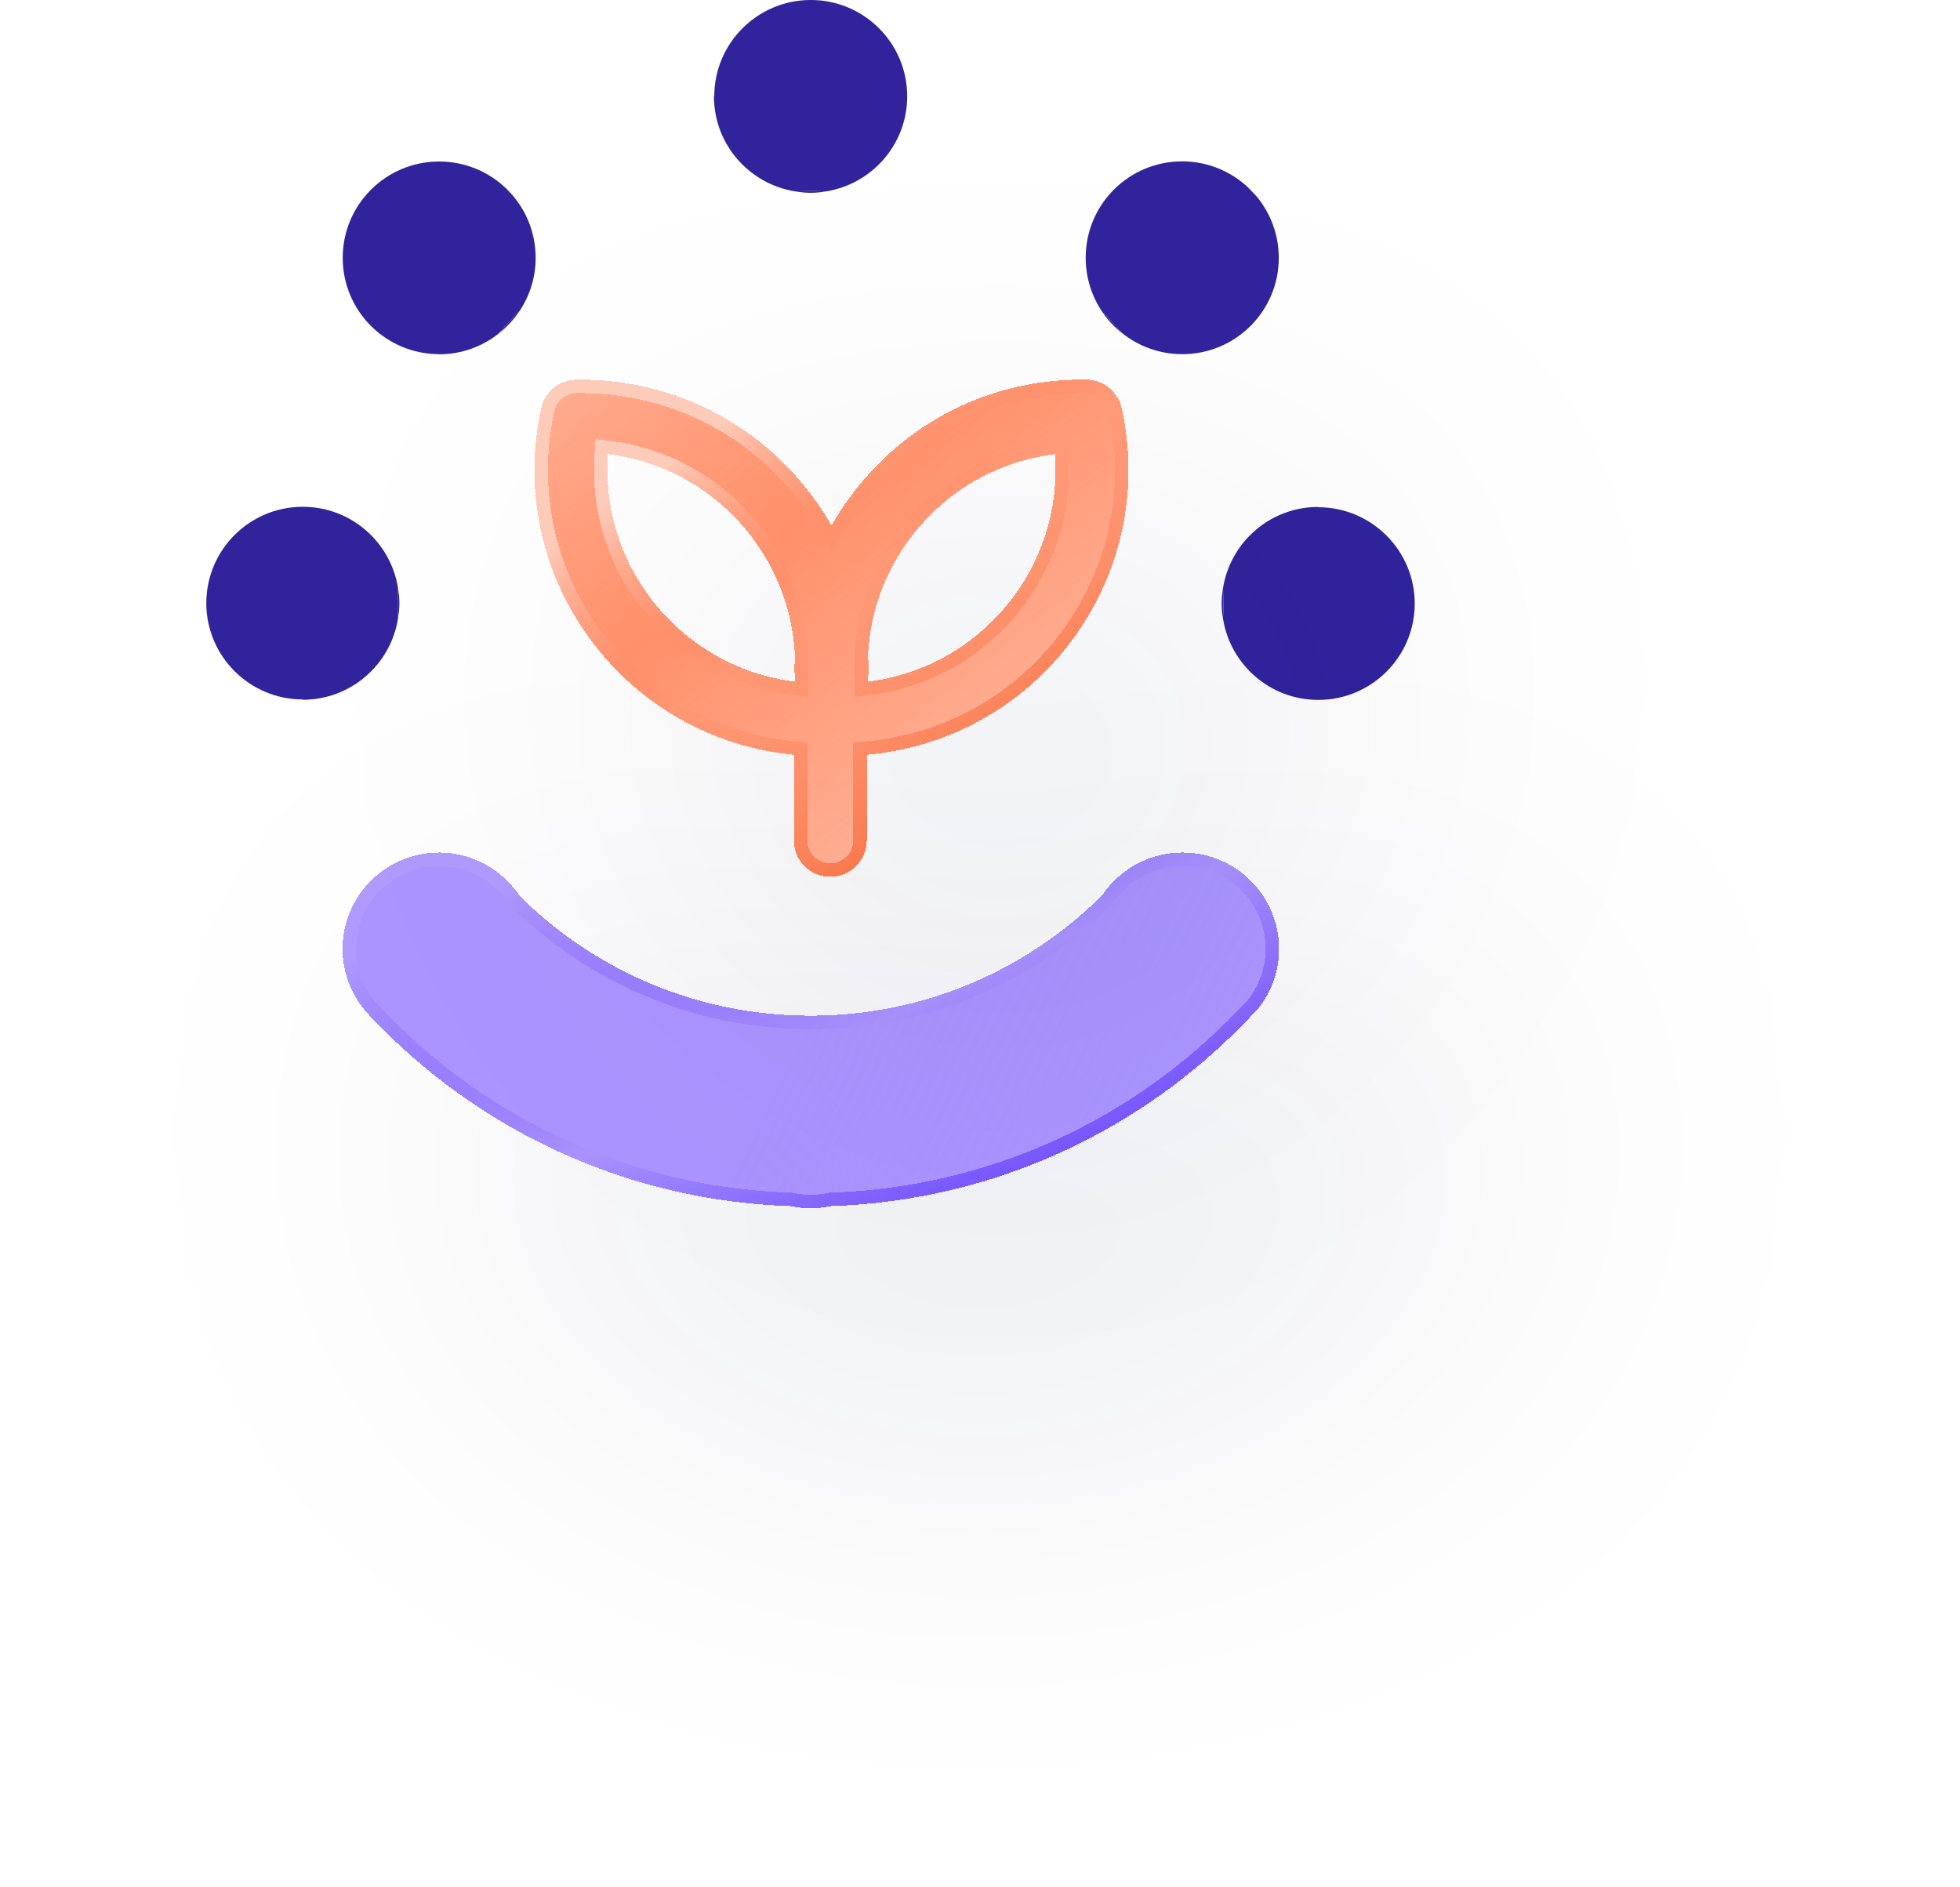
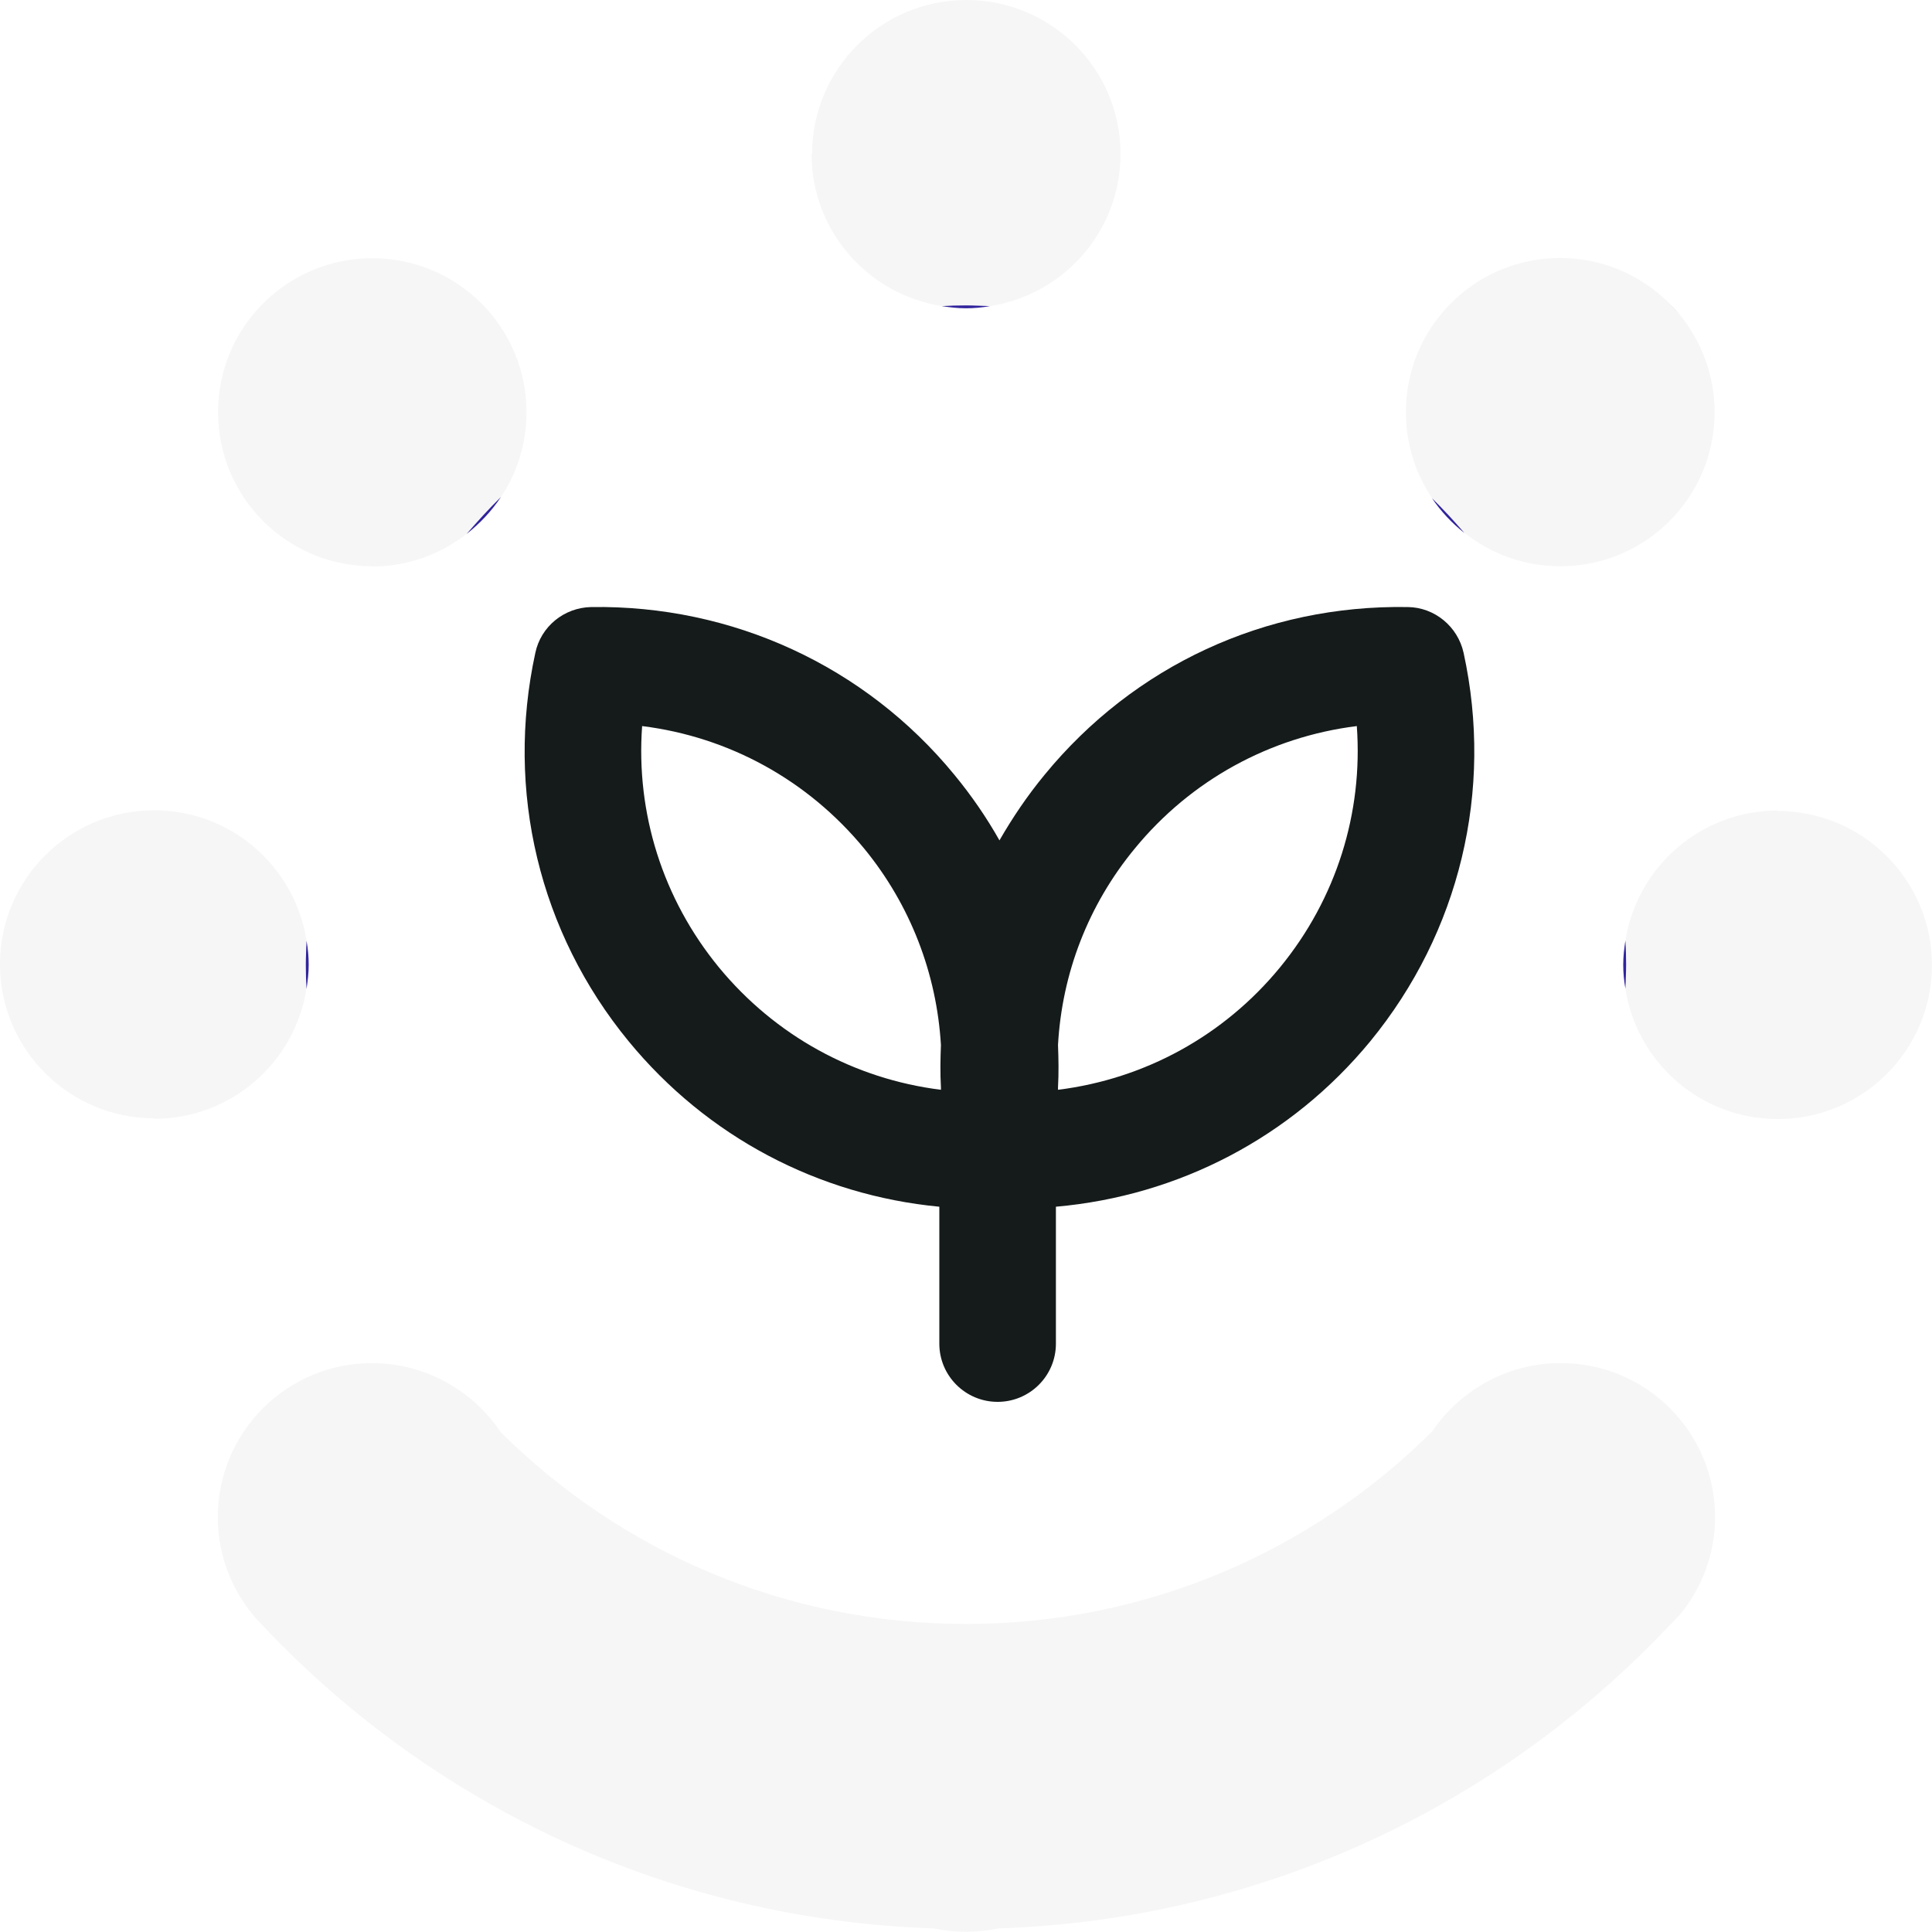
- <svg xmlns="http://www.w3.org/2000/svg" width="133" height="128" viewBox="0 0 133 128" fill="none">
-   <path d="M48.447 6.537C48.447 9.806 50.851 12.502 53.981 12.992C54.318 12.982 54.656 12.962 55.004 12.962C55.351 12.962 55.689 12.972 56.026 12.992C59.156 12.502 61.56 9.806 61.56 6.537C61.56 2.921 58.624 0 55.014 0C51.403 0 48.468 2.931 48.468 6.537H48.447Z" fill="#30239C" />
-   <path d="M56.016 12.993C55.679 12.982 55.341 12.962 54.993 12.962C54.646 12.962 54.308 12.972 53.971 12.993C54.308 13.044 54.646 13.085 54.993 13.085C55.341 13.085 55.679 13.054 56.016 12.993Z" fill="#31249C" />
-   <path d="M84.688 12.727C84.882 12.932 85.086 13.136 85.281 13.351C85.097 13.126 84.892 12.921 84.688 12.727Z" fill="#C9C9C9" />
-   <path d="M73.672 17.497C73.672 18.845 74.081 20.091 74.776 21.133C75.257 21.613 75.707 22.114 76.157 22.614C77.272 23.503 78.684 24.034 80.228 24.034C83.849 24.034 86.774 21.103 86.774 17.497C86.774 15.924 86.212 14.474 85.281 13.34C85.087 13.125 84.882 12.921 84.688 12.717C83.522 11.624 81.947 10.95 80.218 10.95C76.597 10.95 73.672 13.881 73.672 17.487V17.497Z" fill="#30239C" />
-   <path d="M76.158 22.624C75.718 22.114 75.258 21.613 74.777 21.143C75.156 21.705 75.626 22.206 76.158 22.624Z" fill="#31249C" />
-   <path d="M25.098 12.952C25.098 12.952 25.159 12.89 25.19 12.86C25.159 12.89 25.128 12.921 25.098 12.952Z" fill="#C9C9C9" />
-   <path d="M29.792 24.044C31.305 24.044 32.697 23.523 33.801 22.665C34.272 22.124 34.752 21.603 35.264 21.092C35.949 20.061 36.348 18.825 36.348 17.497C36.348 13.881 33.413 10.96 29.802 10.96C28.002 10.96 26.375 11.685 25.199 12.849C25.169 12.88 25.138 12.911 25.107 12.941C23.962 14.116 23.256 15.72 23.256 17.497C23.256 21.113 26.191 24.034 29.802 24.034L29.792 24.044Z" fill="#30239C" />
-   <path d="M35.263 21.092C34.752 21.593 34.271 22.124 33.801 22.665C34.363 22.226 34.864 21.695 35.263 21.092Z" fill="#31249C" />
-   <path d="M89.453 34.402C86.18 34.402 83.479 36.802 82.988 39.928C82.999 40.265 83.019 40.602 83.019 40.949C83.019 41.296 83.009 41.633 82.988 41.97C83.479 45.096 86.18 47.496 89.453 47.496C93.073 47.496 95.999 44.565 95.999 40.959C95.999 37.353 93.063 34.422 89.453 34.422V34.402Z" fill="#30239C" />
-   <path d="M82.988 41.96C82.999 41.623 83.019 41.286 83.019 40.939C83.019 40.591 83.009 40.254 82.988 39.917C82.937 40.254 82.897 40.591 82.897 40.939C82.897 41.286 82.927 41.623 82.988 41.96Z" fill="#31249C" />
-   <path d="M20.546 47.486C23.819 47.486 26.519 45.085 27.01 41.96C27 41.623 26.98 41.286 26.98 40.938C26.98 40.591 26.99 40.254 27.01 39.917C26.519 36.791 23.819 34.391 20.546 34.391C16.925 34.391 14 37.323 14 40.928C14 44.534 16.936 47.465 20.546 47.465V47.486Z" fill="#30239C" />
-   <path d="M27.011 39.927C27.001 40.264 26.98 40.601 26.98 40.949C26.98 41.296 26.991 41.633 27.011 41.97C27.062 41.633 27.103 41.296 27.103 40.949C27.103 40.601 27.072 40.264 27.011 39.927Z" fill="#31249C" />
-   <g filter="url(#filter0_bd_3335_3393)">
-     <path d="M80.228 57.853C78.683 57.853 77.262 58.395 76.136 59.294C75.625 59.702 75.165 60.193 74.796 60.744C69.723 65.8 62.727 68.926 55.005 68.926C47.282 68.926 40.317 65.821 35.254 60.785C34.865 60.203 34.385 59.692 33.832 59.253C32.718 58.385 31.316 57.853 29.792 57.853C26.171 57.853 23.246 60.785 23.246 64.391C23.246 66.066 23.88 67.588 24.913 68.742C25.026 68.865 25.138 68.977 25.251 69.099C32.431 76.658 42.455 81.479 53.624 81.847C54.064 81.939 54.524 81.99 55.005 81.99C55.486 81.99 55.936 81.939 56.386 81.847C67.483 81.479 77.466 76.709 84.636 69.222C84.871 68.977 85.107 68.742 85.332 68.497C86.242 67.373 86.794 65.943 86.794 64.391C86.794 60.775 83.859 57.853 80.248 57.853H80.228Z" fill="url(#paint0_linear_3335_3393)" shape-rendering="crispEdges" />
-     <path d="M75.119 61.068L75.151 61.035L75.176 60.998C75.517 60.488 75.944 60.032 76.421 59.651C77.47 58.813 78.792 58.31 80.228 58.31H80.248C83.608 58.31 86.338 61.028 86.338 64.391C86.338 65.828 85.828 67.153 84.986 68.198C84.842 68.354 84.698 68.502 84.548 68.657C84.469 68.738 84.389 68.82 84.307 68.906L84.306 68.906C77.216 76.31 67.344 81.027 56.37 81.39L56.332 81.392L56.294 81.399C55.871 81.486 55.452 81.533 55.005 81.533C54.557 81.533 54.128 81.486 53.718 81.4L53.679 81.392L53.639 81.39C42.596 81.027 32.685 76.261 25.584 68.788C25.526 68.724 25.468 68.663 25.413 68.606L25.412 68.605C25.356 68.546 25.303 68.492 25.252 68.435C24.291 67.361 23.703 65.947 23.703 64.391C23.703 61.037 26.423 58.31 29.792 58.31C31.207 58.31 32.51 58.803 33.55 59.612C34.067 60.023 34.514 60.499 34.874 61.038L34.9 61.077L34.932 61.109C40.077 66.226 47.157 69.382 55.005 69.382C62.853 69.382 69.964 66.205 75.119 61.068Z" stroke="url(#paint1_linear_3335_3393)" stroke-width="0.913" shape-rendering="crispEdges" />
-   </g>
-   <g filter="url(#filter1_bd_3335_3393)">
-     <path d="M76.121 27.71C75.875 26.592 74.89 25.776 73.748 25.765C67.704 25.664 62.13 28.257 58.335 32.885C57.608 33.768 56.981 34.696 56.421 35.668C55.873 34.696 55.235 33.768 54.507 32.885C50.713 28.257 45.072 25.675 39.094 25.765C37.941 25.787 36.956 26.592 36.721 27.71C35.445 33.567 36.889 39.581 40.684 44.197C44.008 48.243 48.72 50.725 53.869 51.217V57.029C53.869 58.393 54.977 59.499 56.343 59.499C57.709 59.499 58.817 58.393 58.817 57.029V51.217C64.021 50.758 68.801 48.277 72.159 44.197C75.953 39.569 77.397 33.556 76.121 27.71ZM44.512 41.056C42.128 38.15 40.986 34.506 41.255 30.817C44.937 31.275 48.284 33.109 50.679 36.015C52.649 38.418 53.757 41.335 53.936 44.353C53.914 44.946 53.903 45.549 53.936 46.153C53.936 46.187 53.936 46.22 53.936 46.254C50.254 45.795 46.907 43.962 44.512 41.056ZM68.331 41.056C65.947 43.962 62.589 45.795 58.906 46.254C58.906 46.22 58.906 46.187 58.906 46.153C58.94 45.549 58.928 44.957 58.906 44.353C59.074 41.324 60.182 38.418 62.163 36.015C64.547 33.109 67.905 31.275 71.588 30.817C71.856 34.506 70.715 38.15 68.331 41.056Z" fill="url(#paint2_linear_3335_3393)" shape-rendering="crispEdges" />
-     <path d="M73.741 26.221L73.744 26.221C74.668 26.23 75.473 26.893 75.675 27.807C76.921 33.517 75.512 39.388 71.806 43.907C68.527 47.891 63.861 50.314 58.776 50.762L58.36 50.798V51.217V57.029C58.36 58.14 57.457 59.043 56.343 59.043C55.229 59.043 54.326 58.14 54.326 57.029V51.217V50.801L53.913 50.762C48.884 50.282 44.283 47.859 41.037 43.907L41.036 43.907C37.331 39.399 35.921 33.528 37.168 27.807L37.168 27.804C37.359 26.898 38.158 26.24 39.102 26.221C44.942 26.134 50.449 28.656 54.154 33.175L54.155 33.175C54.866 34.038 55.489 34.944 56.023 35.893L56.417 36.591L56.817 35.896C57.366 34.943 57.978 34.036 58.688 33.175L58.688 33.175C62.394 28.655 67.836 26.123 73.741 26.221ZM44.159 41.346L44.16 41.346C46.629 44.342 50.081 46.234 53.88 46.707L54.393 46.771V46.254V46.253V46.253V46.253V46.253V46.253V46.252V46.252V46.252V46.252V46.252V46.251V46.251V46.251V46.251V46.251V46.251V46.25V46.25V46.25V46.25V46.249V46.249V46.249V46.249V46.249V46.248V46.248V46.248V46.248V46.248V46.248V46.247V46.247V46.247V46.247V46.246V46.246V46.246V46.246V46.246V46.246V46.245V46.245V46.245V46.245V46.245V46.244V46.244V46.244V46.244V46.244V46.243V46.243V46.243V46.243V46.243V46.242V46.242V46.242V46.242V46.242V46.241V46.241V46.241V46.241V46.241V46.24V46.24V46.24V46.24V46.24V46.239V46.239V46.239V46.239V46.239V46.239V46.238V46.238V46.238V46.238V46.237V46.237V46.237V46.237V46.237V46.236V46.236V46.236V46.236V46.236V46.236V46.235V46.235V46.235V46.235V46.235V46.234V46.234V46.234V46.234V46.234V46.233V46.233V46.233V46.233V46.233V46.232V46.232V46.232V46.232V46.232V46.231V46.231V46.231V46.231V46.231V46.23V46.23V46.23V46.23V46.23V46.229V46.229V46.229V46.229V46.229V46.228V46.228V46.228V46.228V46.228V46.227V46.227V46.227V46.227V46.227V46.227V46.226V46.226V46.226V46.226V46.225V46.225V46.225V46.225V46.225V46.224V46.224V46.224V46.224V46.224V46.224V46.223V46.223V46.223V46.223V46.223V46.222V46.222V46.222V46.222V46.222V46.221V46.221V46.221V46.221V46.221V46.22V46.22V46.22V46.22V46.22V46.219V46.219V46.219V46.219V46.219V46.218V46.218V46.218V46.218V46.218V46.218V46.217V46.217V46.217V46.217V46.217V46.216V46.216V46.216V46.216V46.215V46.215V46.215V46.215V46.215V46.215V46.214V46.214V46.214V46.214V46.214V46.213V46.213V46.213V46.213V46.212V46.212V46.212V46.212V46.212V46.212V46.211V46.211V46.211V46.211V46.211V46.21V46.21V46.21V46.21V46.21V46.209V46.209V46.209V46.209V46.209V46.208V46.208V46.208V46.208V46.208V46.207V46.207V46.207V46.207V46.207V46.206V46.206V46.206V46.206V46.206V46.206V46.205V46.205V46.205V46.205V46.205V46.204V46.204V46.204V46.204V46.203V46.203V46.203V46.203V46.203V46.203V46.202V46.202V46.202V46.202V46.202V46.201V46.201V46.201V46.201V46.201V46.2V46.2V46.2V46.2V46.2V46.199V46.199V46.199V46.199V46.199V46.198V46.198V46.198V46.198V46.198V46.197V46.197V46.197V46.197V46.197V46.196V46.196V46.196V46.196V46.196V46.195V46.195V46.195V46.195V46.195V46.194V46.194V46.194V46.194V46.194V46.194V46.193V46.193V46.193V46.193V46.193V46.192V46.192V46.192V46.192V46.191V46.191V46.191V46.191V46.191V46.191V46.19V46.19V46.19V46.19V46.19V46.189V46.189V46.189V46.189V46.189V46.188V46.188V46.188V46.188V46.188V46.187V46.187V46.187V46.187V46.187V46.186V46.186V46.186V46.186V46.186V46.185V46.185V46.185V46.185V46.185V46.184V46.184V46.184V46.184V46.184V46.184V46.183V46.183V46.183V46.183V46.182V46.182V46.182V46.182V46.182V46.181V46.181V46.181V46.181V46.181V46.181V46.18V46.18V46.18V46.18V46.179V46.179V46.179V46.179V46.179V46.179V46.178V46.178V46.178V46.178V46.178V46.177V46.177V46.177V46.177V46.177V46.176V46.176V46.176V46.176V46.176V46.175V46.175V46.175V46.175V46.175V46.174V46.174V46.174V46.174V46.174V46.173V46.173V46.173V46.173V46.173V46.172V46.172V46.172V46.172V46.172V46.172V46.171V46.171V46.171V46.171V46.17V46.17V46.17V46.17V46.17V46.169V46.169V46.169V46.169V46.169V46.169V46.168V46.168V46.168V46.168V46.167V46.167V46.167V46.167V46.167V46.167V46.166V46.166V46.166V46.166V46.166V46.165V46.165V46.165V46.165V46.165V46.164V46.164V46.164V46.164V46.164V46.163V46.163V46.163V46.163V46.163V46.162V46.162V46.162V46.162V46.162V46.161V46.161V46.161V46.161V46.161V46.16V46.16V46.16V46.16V46.16V46.16V46.159V46.159V46.159V46.159V46.158V46.158V46.158V46.158V46.158V46.157V46.157V46.157V46.157V46.157V46.157V46.156V46.156V46.156V46.156V46.156V46.155V46.155V46.155V46.155V46.155V46.154V46.154V46.154V46.154V46.154V46.153V46.153V46.153V46.14L54.392 46.128C54.36 45.545 54.37 44.958 54.393 44.371L54.394 44.349L54.392 44.326C54.208 41.214 53.065 38.205 51.032 35.725L51.032 35.724C48.562 32.728 45.11 30.837 41.311 30.364L40.834 30.305L40.799 30.784C40.522 34.589 41.7 38.349 44.159 41.346ZM58.45 46.254V46.771L58.962 46.707C62.761 46.234 66.225 44.343 68.684 41.346C71.142 38.349 72.32 34.589 72.043 30.784L72.008 30.305L71.531 30.364C67.734 30.837 64.269 32.728 61.81 35.725C59.767 38.204 58.623 41.203 58.45 44.328L58.449 44.349L58.45 44.37C58.472 44.97 58.483 45.545 58.45 46.128L58.45 46.14V46.153V46.153V46.153V46.154V46.154V46.154V46.154V46.154V46.155V46.155V46.155V46.155V46.155V46.156V46.156V46.156V46.156V46.156V46.157V46.157V46.157V46.157V46.157V46.157V46.158V46.158V46.158V46.158V46.158V46.159V46.159V46.159V46.159V46.16V46.16V46.16V46.16V46.16V46.16V46.161V46.161V46.161V46.161V46.161V46.162V46.162V46.162V46.162V46.162V46.163V46.163V46.163V46.163V46.163V46.164V46.164V46.164V46.164V46.164V46.165V46.165V46.165V46.165V46.165V46.166V46.166V46.166V46.166V46.166V46.167V46.167V46.167V46.167V46.167V46.167V46.168V46.168V46.168V46.168V46.169V46.169V46.169V46.169V46.169V46.169V46.17V46.17V46.17V46.17V46.17V46.171V46.171V46.171V46.171V46.172V46.172V46.172V46.172V46.172V46.172V46.173V46.173V46.173V46.173V46.173V46.174V46.174V46.174V46.174V46.174V46.175V46.175V46.175V46.175V46.175V46.176V46.176V46.176V46.176V46.176V46.177V46.177V46.177V46.177V46.177V46.178V46.178V46.178V46.178V46.178V46.179V46.179V46.179V46.179V46.179V46.179V46.18V46.18V46.18V46.18V46.181V46.181V46.181V46.181V46.181V46.181V46.182V46.182V46.182V46.182V46.182V46.183V46.183V46.183V46.183V46.184V46.184V46.184V46.184V46.184V46.184V46.185V46.185V46.185V46.185V46.185V46.186V46.186V46.186V46.186V46.186V46.187V46.187V46.187V46.187V46.187V46.188V46.188V46.188V46.188V46.188V46.189V46.189V46.189V46.189V46.189V46.19V46.19V46.19V46.19V46.19V46.191V46.191V46.191V46.191V46.191V46.191V46.192V46.192V46.192V46.192V46.193V46.193V46.193V46.193V46.193V46.194V46.194V46.194V46.194V46.194V46.194V46.195V46.195V46.195V46.195V46.195V46.196V46.196V46.196V46.196V46.196V46.197V46.197V46.197V46.197V46.197V46.198V46.198V46.198V46.198V46.198V46.199V46.199V46.199V46.199V46.199V46.2V46.2V46.2V46.2V46.2V46.201V46.201V46.201V46.201V46.201V46.202V46.202V46.202V46.202V46.202V46.203V46.203V46.203V46.203V46.203V46.203V46.204V46.204V46.204V46.204V46.205V46.205V46.205V46.205V46.205V46.206V46.206V46.206V46.206V46.206V46.206V46.207V46.207V46.207V46.207V46.207V46.208V46.208V46.208V46.208V46.208V46.209V46.209V46.209V46.209V46.209V46.21V46.21V46.21V46.21V46.21V46.211V46.211V46.211V46.211V46.211V46.212V46.212V46.212V46.212V46.212V46.212V46.213V46.213V46.213V46.213V46.214V46.214V46.214V46.214V46.214V46.215V46.215V46.215V46.215V46.215V46.215V46.216V46.216V46.216V46.216V46.217V46.217V46.217V46.217V46.217V46.218V46.218V46.218V46.218V46.218V46.218V46.219V46.219V46.219V46.219V46.219V46.22V46.22V46.22V46.22V46.22V46.221V46.221V46.221V46.221V46.221V46.222V46.222V46.222V46.222V46.222V46.223V46.223V46.223V46.223V46.223V46.224V46.224V46.224V46.224V46.224V46.224V46.225V46.225V46.225V46.225V46.225V46.226V46.226V46.226V46.226V46.227V46.227V46.227V46.227V46.227V46.227V46.228V46.228V46.228V46.228V46.228V46.229V46.229V46.229V46.229V46.229V46.23V46.23V46.23V46.23V46.23V46.231V46.231V46.231V46.231V46.231V46.232V46.232V46.232V46.232V46.232V46.233V46.233V46.233V46.233V46.233V46.234V46.234V46.234V46.234V46.234V46.235V46.235V46.235V46.235V46.235V46.236V46.236V46.236V46.236V46.236V46.236V46.237V46.237V46.237V46.237V46.237V46.238V46.238V46.238V46.238V46.239V46.239V46.239V46.239V46.239V46.239V46.24V46.24V46.24V46.24V46.24V46.241V46.241V46.241V46.241V46.241V46.242V46.242V46.242V46.242V46.242V46.243V46.243V46.243V46.243V46.243V46.244V46.244V46.244V46.244V46.244V46.245V46.245V46.245V46.245V46.245V46.246V46.246V46.246V46.246V46.246V46.246V46.247V46.247V46.247V46.247V46.248V46.248V46.248V46.248V46.248V46.248V46.249V46.249V46.249V46.249V46.249V46.25V46.25V46.25V46.25V46.251V46.251V46.251V46.251V46.251V46.251V46.252V46.252V46.252V46.252V46.252V46.253V46.253V46.253V46.253V46.253V46.254Z" stroke="url(#paint3_linear_3335_3393)" stroke-width="0.913" shape-rendering="crispEdges" />
-   </g>
-   <defs>
-     <filter id="filter0_bd_3335_3393" x="0.415" y="35.022" width="132.042" height="92.63" filterUnits="userSpaceOnUse" color-interpolation-filters="sRGB">
-       <feFlood flood-opacity="0" result="BackgroundImageFix" />
-       <feGaussianBlur in="BackgroundImageFix" stdDeviation="2.283" />
-       <feComposite in2="SourceAlpha" operator="in" result="effect1_backgroundBlur_3335_3393" />
-       <feColorMatrix in="SourceAlpha" type="matrix" values="0 0 0 0 0 0 0 0 0 0 0 0 0 0 0 0 0 0 127 0" result="hardAlpha" />
-       <feOffset dx="11.416" dy="11.416" />
-       <feGaussianBlur stdDeviation="17.123" />
-       <feComposite in2="hardAlpha" operator="out" />
-       <feColorMatrix type="matrix" values="0 0 0 0 0.004 0 0 0 0 0.055 0 0 0 0 0.243 0 0 0 0.14 0" />
-       <feBlend mode="normal" in2="effect1_backgroundBlur_3335_3393" result="effect2_dropShadow_3335_3393" />
-       <feBlend mode="normal" in="SourceGraphic" in2="effect2_dropShadow_3335_3393" result="shape" />
-     </filter>
-     <filter id="filter1_bd_3335_3393" x="13.436" y="2.931" width="108.8" height="102.231" filterUnits="userSpaceOnUse" color-interpolation-filters="sRGB">
-       <feFlood flood-opacity="0" result="BackgroundImageFix" />
-       <feGaussianBlur in="BackgroundImageFix" stdDeviation="2.283" />
-       <feComposite in2="SourceAlpha" operator="in" result="effect1_backgroundBlur_3335_3393" />
-       <feColorMatrix in="SourceAlpha" type="matrix" values="0 0 0 0 0 0 0 0 0 0 0 0 0 0 0 0 0 0 127 0" result="hardAlpha" />
-       <feOffset dx="11.416" dy="11.416" />
-       <feGaussianBlur stdDeviation="17.123" />
-       <feComposite in2="hardAlpha" operator="out" />
-       <feColorMatrix type="matrix" values="0 0 0 0 0.004 0 0 0 0 0.055 0 0 0 0 0.243 0 0 0 0.14 0" />
-       <feBlend mode="normal" in2="effect1_backgroundBlur_3335_3393" result="effect2_dropShadow_3335_3393" />
-       <feBlend mode="normal" in="SourceGraphic" in2="effect2_dropShadow_3335_3393" result="shape" />
-     </filter>
-     <linearGradient id="paint0_linear_3335_3393" x1="-27.454" y1="46.24" x2="165.128" y2="136.967" gradientUnits="userSpaceOnUse">
-       <stop stop-color="#8566FF" stop-opacity="0.7" />
-       <stop offset="0.394" stop-color="#8566FF" stop-opacity="0.7" />
-       <stop offset="0.577" stop-color="#5D34FF" stop-opacity="0.5" />
-       <stop offset="0.752" stop-color="#5D34FF" stop-opacity="0.3" />
-     </linearGradient>
-     <linearGradient id="paint1_linear_3335_3393" x1="5.978" y1="55.044" x2="31.774" y2="111.647" gradientUnits="userSpaceOnUse">
-       <stop offset="0.261" stop-color="#AF9BFD" />
-       <stop offset="0.567" stop-color="#5F38FB" stop-opacity="0" />
-       <stop offset="0.848" stop-color="#6C47FF" />
-     </linearGradient>
-     <linearGradient id="paint2_linear_3335_3393" x1="31.702" y1="19.975" x2="70.943" y2="70.06" gradientUnits="userSpaceOnUse">
-       <stop offset="0.129" stop-color="#FFA485" stop-opacity="0.9" />
-       <stop offset="0.408" stop-color="#FF7445" stop-opacity="0.8" />
-       <stop offset="0.852" stop-color="#FF7445" stop-opacity="0.5" />
-     </linearGradient>
-     <linearGradient id="paint3_linear_3335_3393" x1="36.268" y1="21.836" x2="67.631" y2="66.438" gradientUnits="userSpaceOnUse">
-       <stop offset="0.238" stop-color="#FDCBBA" />
-       <stop offset="0.492" stop-color="#F9774B" stop-opacity="0" />
-       <stop offset="0.855" stop-color="#F86A3A" />
-     </linearGradient>
-   </defs>
+ <svg xmlns="http://www.w3.org/2000/svg" width="82" height="82" viewBox="0 0 82 82" fill="none">
+   <path d="M34.446 6.537C34.446 9.806 36.85 12.502 39.98 12.992C40.317 12.982 40.655 12.962 41.003 12.962C41.35 12.962 41.688 12.972 42.025 12.992C45.155 12.502 47.559 9.806 47.559 6.537C47.559 2.921 44.623 -9.15527e-05 41.013 -9.15527e-05C37.402 -9.15527e-05 34.467 2.931 34.467 6.537H34.446Z" fill="#F6F6F6" />
+   <path d="M42.015 12.992C41.678 12.982 41.34 12.962 40.993 12.962C40.645 12.962 40.307 12.972 39.97 12.992C40.307 13.044 40.645 13.084 40.993 13.084C41.34 13.084 41.678 13.054 42.015 12.992Z" fill="#31249C" />
+   <path d="M70.686 12.727C70.881 12.932 71.085 13.136 71.28 13.351C71.096 13.126 70.891 12.921 70.686 12.727Z" fill="#C9C9C9" />
+   <path d="M59.671 17.497C59.671 18.845 60.08 20.091 60.776 21.133C61.256 21.613 61.706 22.114 62.156 22.614C63.271 23.503 64.683 24.034 66.227 24.034C69.848 24.034 72.773 21.103 72.773 17.497C72.773 15.924 72.211 14.474 71.28 13.34C71.086 13.125 70.881 12.921 70.687 12.717C69.521 11.624 67.946 10.95 66.217 10.95C62.596 10.95 59.671 13.881 59.671 17.487V17.497Z" fill="#F6F6F6" />
+   <path d="M62.157 22.624C61.717 22.114 61.257 21.613 60.776 21.143C61.155 21.705 61.625 22.206 62.157 22.624Z" fill="#31249C" />
+   <path d="M11.097 12.952C11.097 12.952 11.158 12.89 11.189 12.86C11.158 12.89 11.127 12.921 11.097 12.952Z" fill="#C9C9C9" />
+   <path d="M15.791 24.044C17.305 24.044 18.696 23.523 19.8 22.665C20.271 22.124 20.752 21.603 21.263 21.092C21.948 20.061 22.347 18.825 22.347 17.497C22.347 13.881 19.412 10.96 15.801 10.96C14.001 10.96 12.374 11.685 11.198 12.849C11.168 12.88 11.137 12.911 11.106 12.941C9.961 14.116 9.255 15.72 9.255 17.497C9.255 21.113 12.19 24.034 15.801 24.034L15.791 24.044Z" fill="#F6F6F6" />
+   <path d="M21.262 21.092C20.751 21.593 20.27 22.124 19.8 22.665C20.362 22.226 20.863 21.695 21.262 21.092Z" fill="#31249C" />
+   <path d="M75.452 34.402C72.178 34.402 69.478 36.802 68.987 39.928C68.998 40.265 69.018 40.602 69.018 40.949C69.018 41.296 69.008 41.633 68.987 41.97C69.478 45.096 72.178 47.496 75.452 47.496C79.072 47.496 81.998 44.565 81.998 40.959C81.998 37.354 79.062 34.422 75.452 34.422V34.402Z" fill="#F6F6F6" />
+   <path d="M68.987 41.96C68.998 41.623 69.018 41.286 69.018 40.939C69.018 40.591 69.008 40.254 68.987 39.917C68.936 40.254 68.895 40.591 68.895 40.939C68.895 41.286 68.926 41.623 68.987 41.96Z" fill="#31249C" />
+   <path d="M6.545 47.486C9.818 47.486 12.518 45.086 13.009 41.96C12.999 41.623 12.979 41.286 12.979 40.938C12.979 40.591 12.989 40.254 13.009 39.917C12.518 36.791 9.818 34.391 6.545 34.391C2.924 34.391 -0.001 37.323 -0.001 40.928C-0.001 44.534 2.935 47.465 6.545 47.465V47.486Z" fill="#F6F6F6" />
+   <path d="M13.01 39.927C13 40.264 12.979 40.601 12.979 40.949C12.979 41.296 12.99 41.633 13.01 41.97C13.061 41.633 13.102 41.296 13.102 40.949C13.102 40.601 13.071 40.264 13.01 39.927Z" fill="#31249C" />
+   <path d="M66.227 57.854C64.682 57.854 63.261 58.395 62.136 59.294C61.624 59.702 61.164 60.193 60.796 60.744C55.722 65.8 48.726 68.926 41.004 68.926C33.282 68.926 26.316 65.821 21.253 60.785C20.864 60.203 20.384 59.692 19.831 59.253C18.716 58.385 17.315 57.854 15.791 57.854C12.17 57.854 9.245 60.785 9.245 64.391C9.245 66.066 9.879 67.588 10.912 68.742C11.025 68.865 11.137 68.977 11.25 69.1C18.43 76.658 28.454 81.479 39.623 81.847C40.063 81.939 40.523 81.99 41.004 81.99C41.485 81.99 41.935 81.939 42.385 81.847C53.482 81.479 63.465 76.709 70.635 69.222C70.87 68.977 71.106 68.742 71.331 68.497C72.241 67.373 72.793 65.943 72.793 64.391C72.793 60.775 69.858 57.854 66.247 57.854H66.227Z" fill="#F6F6F6" />
+   <path d="M62.12 27.71C61.874 26.592 60.889 25.776 59.747 25.765C53.703 25.664 48.129 28.258 44.335 32.885C43.607 33.768 42.98 34.696 42.42 35.668C41.872 34.696 41.234 33.768 40.507 32.885C36.712 28.258 31.071 25.675 25.094 25.765C23.941 25.787 22.956 26.592 22.721 27.71C21.445 33.567 22.889 39.581 26.683 44.197C30.007 48.243 34.72 50.725 39.868 51.217V57.029C39.868 58.393 40.977 59.499 42.342 59.499C43.708 59.499 44.816 58.393 44.816 57.029V51.217C50.021 50.758 54.8 48.277 58.158 44.197C61.953 39.569 63.396 33.556 62.12 27.71ZM30.511 41.056C28.127 38.15 26.985 34.506 27.254 30.817C30.936 31.275 34.283 33.109 36.678 36.015C38.648 38.418 39.757 41.335 39.936 44.353C39.913 44.946 39.902 45.549 39.936 46.153C39.936 46.187 39.936 46.22 39.936 46.254C36.253 45.795 32.906 43.962 30.511 41.056ZM54.33 41.056C51.946 43.962 48.588 45.795 44.905 46.254C44.905 46.22 44.905 46.187 44.905 46.153C44.939 45.549 44.928 44.957 44.905 44.353C45.073 41.324 46.181 38.418 48.163 36.015C50.547 33.109 53.905 31.275 57.587 30.817C57.856 34.506 56.714 38.15 54.33 41.056Z" fill="#151A1A" />
</svg>
